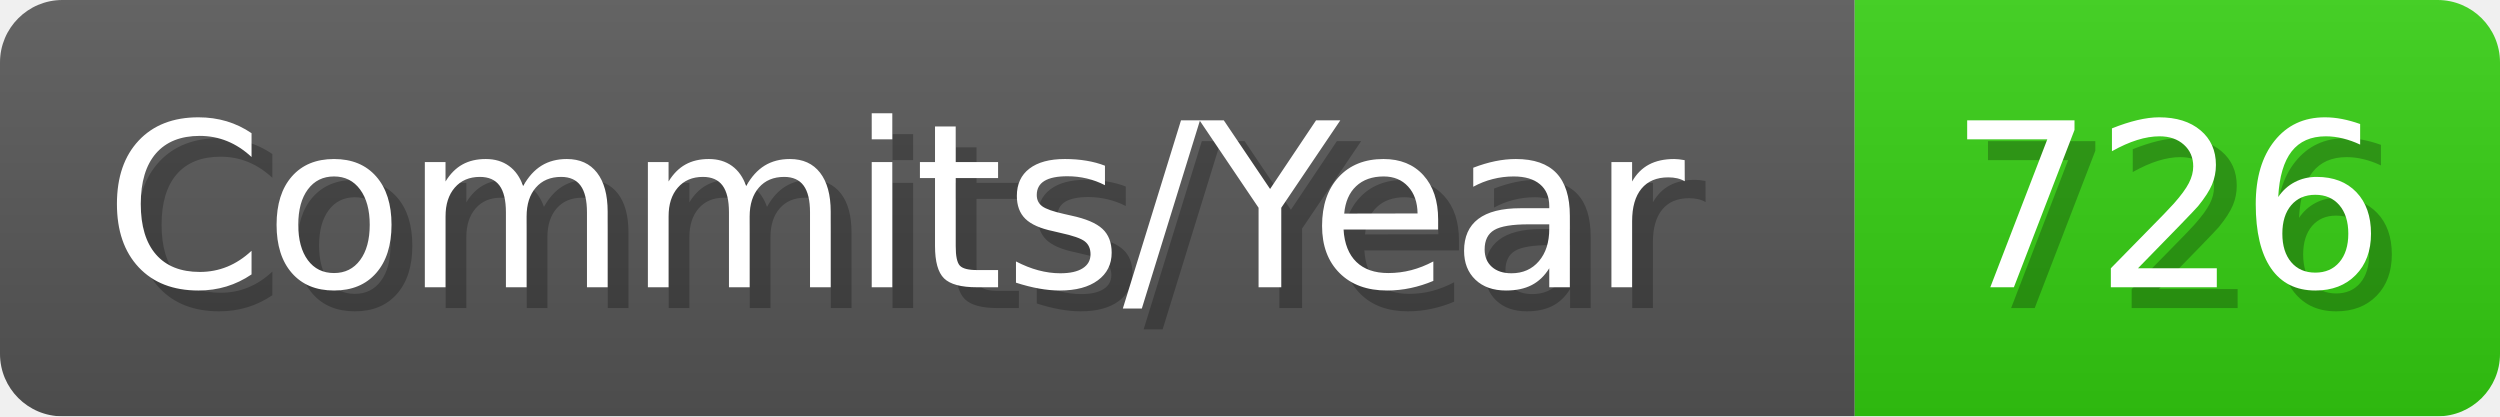
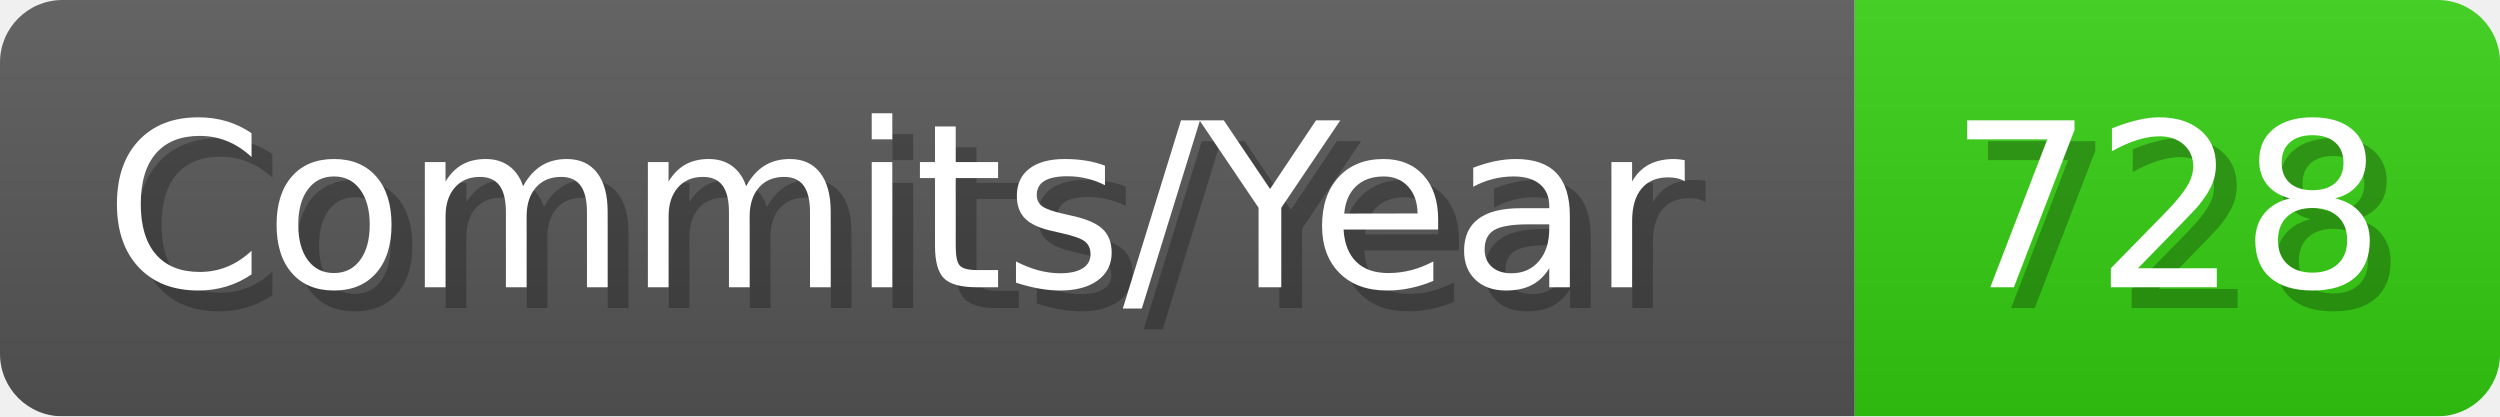
- <svg xmlns="http://www.w3.org/2000/svg" width="120.1" height="20" viewBox="0 0 1201 200" role="img" aria-label="Commits/Year: 726">
+ <svg xmlns="http://www.w3.org/2000/svg" width="120.1" height="20" viewBox="0 0 1201 200" role="img" aria-label="Commits/Year: 728">
  <linearGradient id="aUPdi" x2="0" y2="100%">
    <stop offset="0" stop-opacity=".1" stop-color="#EEE" />
    <stop offset="1" stop-opacity=".1" />
  </linearGradient>
  <mask id="WfAiQ">
    <rect width="1201" height="200" rx="30" fill="#FFF" />
  </mask>
  <g mask="url(#WfAiQ)">
    <rect width="891" height="200" fill="#555" />
    <rect width="310" height="200" fill="#3C1" x="891" />
    <rect width="1201" height="200" fill="url(#aUPdi)" />
  </g>
  <g aria-hidden="true" fill="#fff" text-anchor="start" font-family="Verdana,DejaVu Sans,sans-serif" font-size="110">
    <text x="60" y="148" textLength="791" fill="#000" opacity="0.25">Commits/Year</text>
    <text x="50" y="138" textLength="791">Commits/Year</text>
-     <text x="946" y="148" textLength="210" fill="#000" opacity="0.25">726</text>
-     <text x="936" y="138" textLength="210">726</text>
+     <text x="946" y="148" textLength="210" fill="#000" opacity="0.25">728</text>
+     <text x="936" y="138" textLength="210">728</text>
  </g>
</svg>
